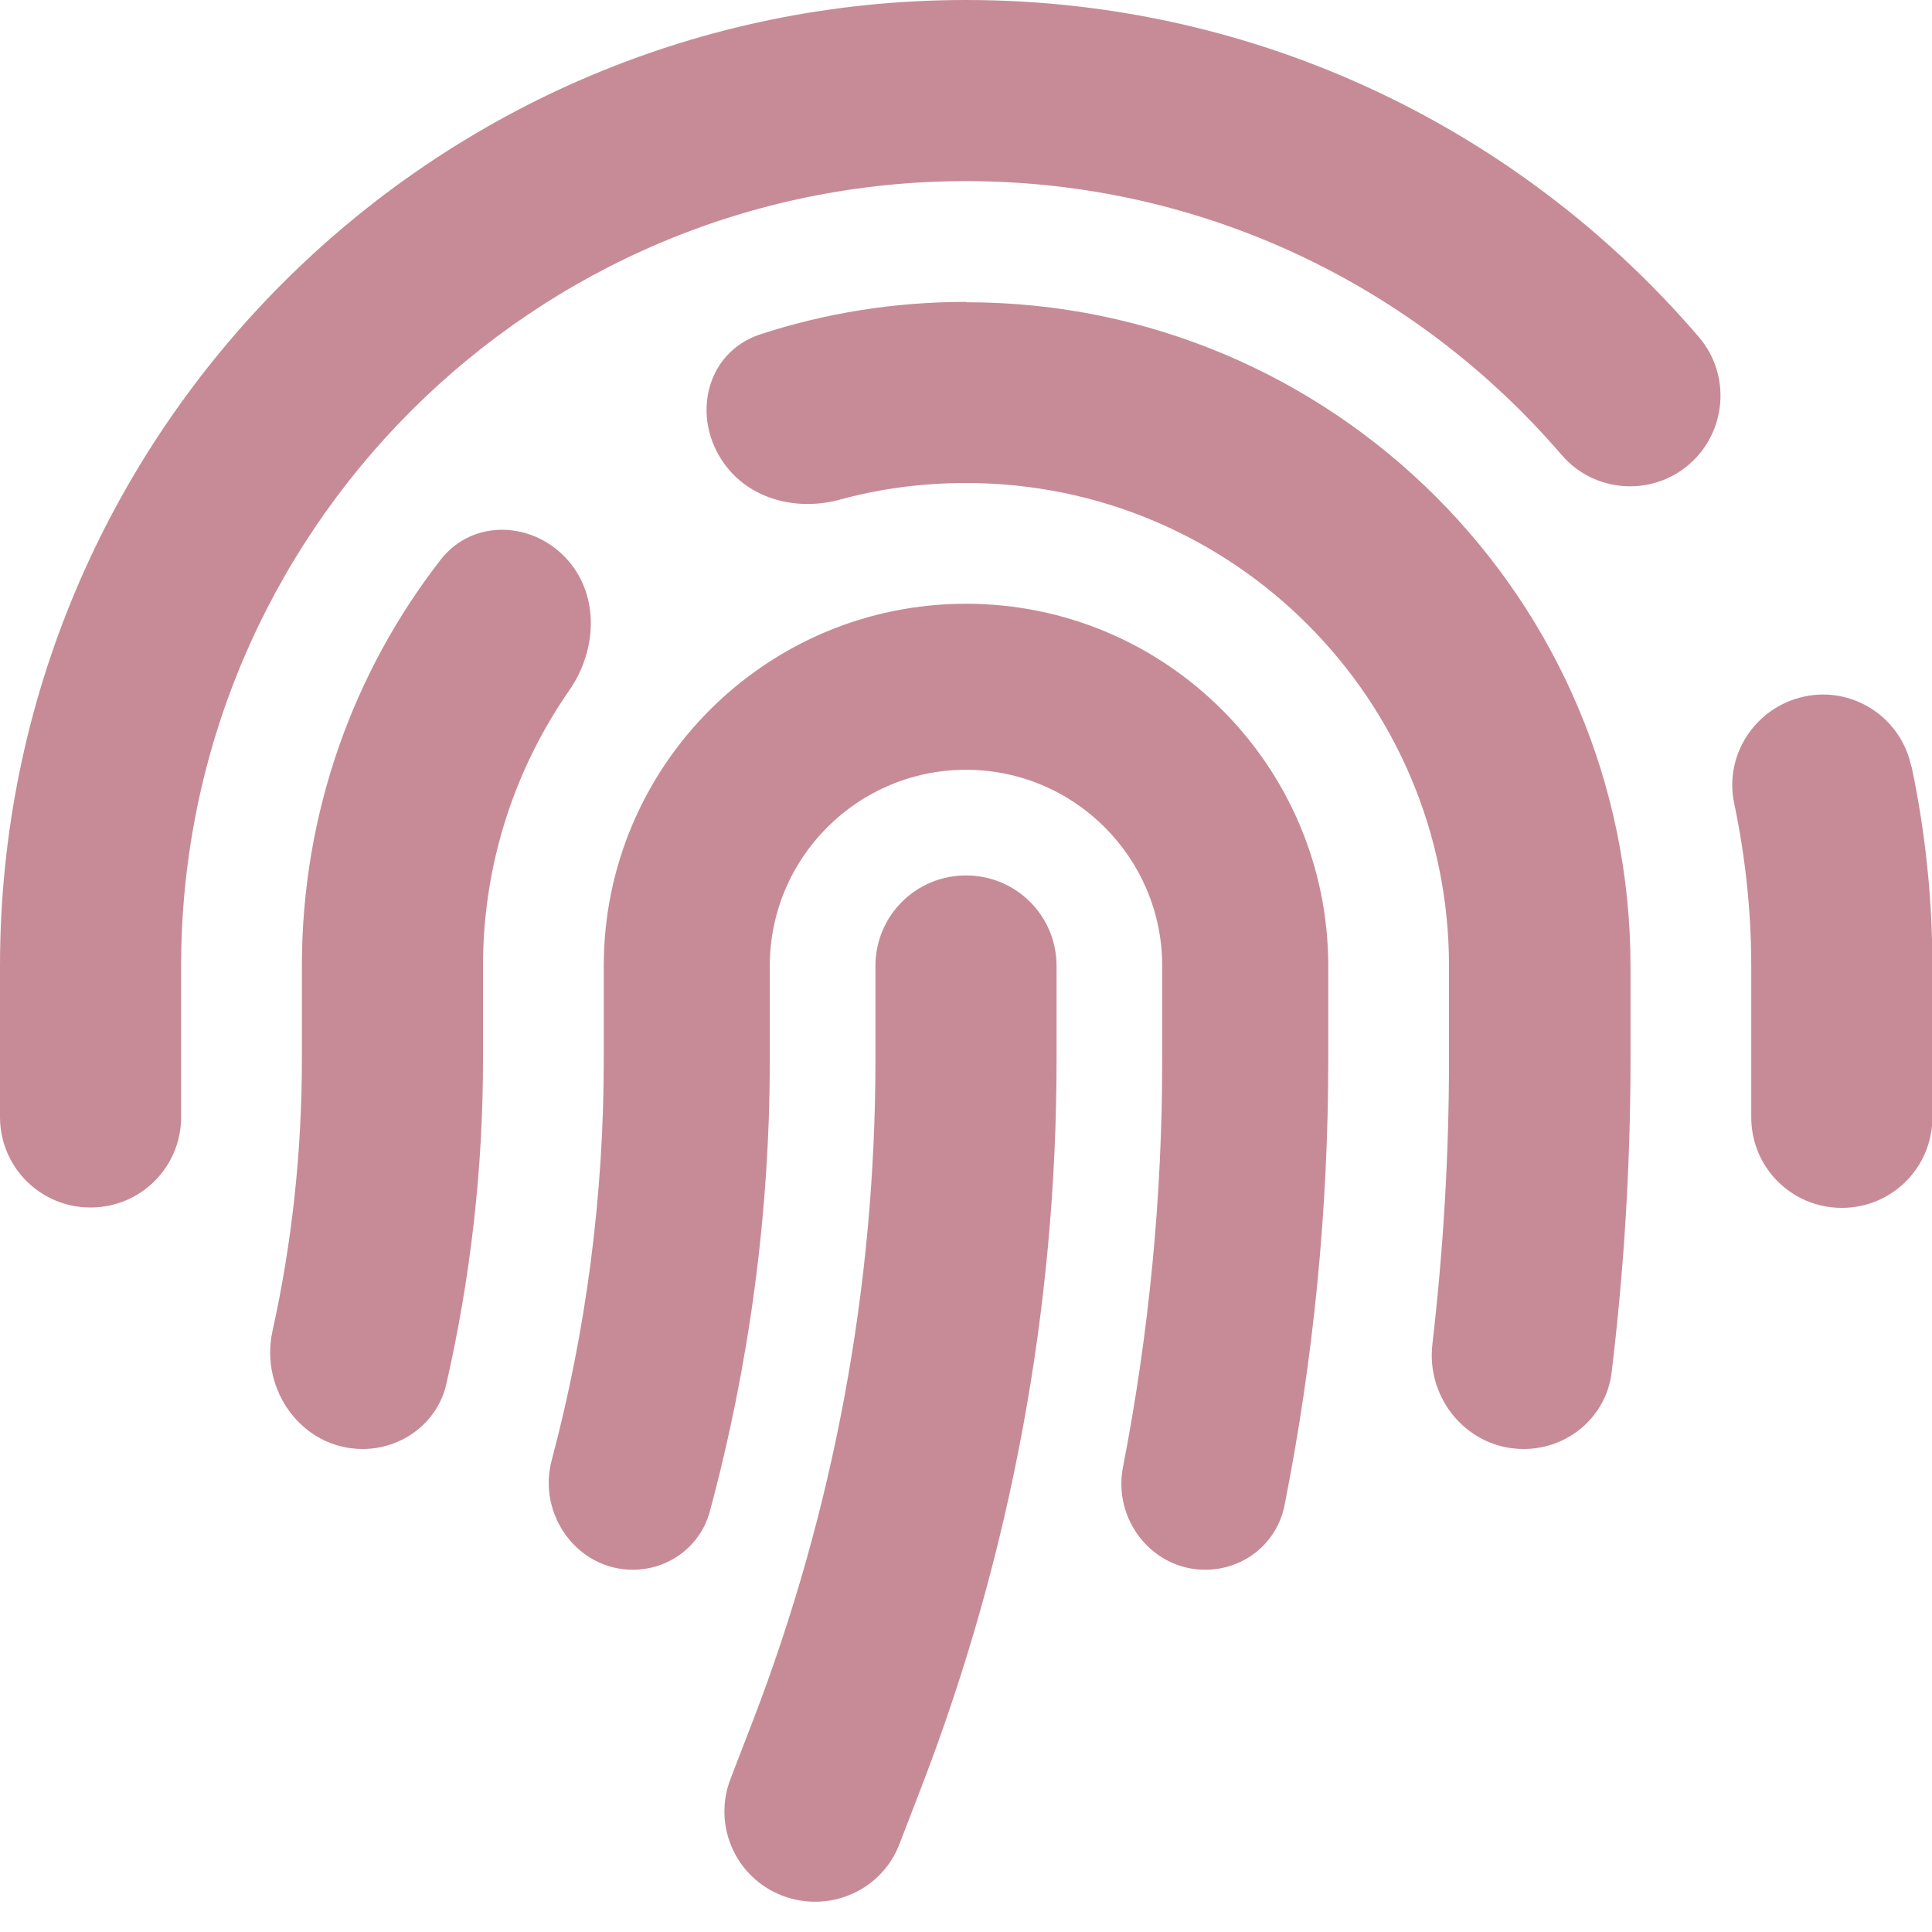
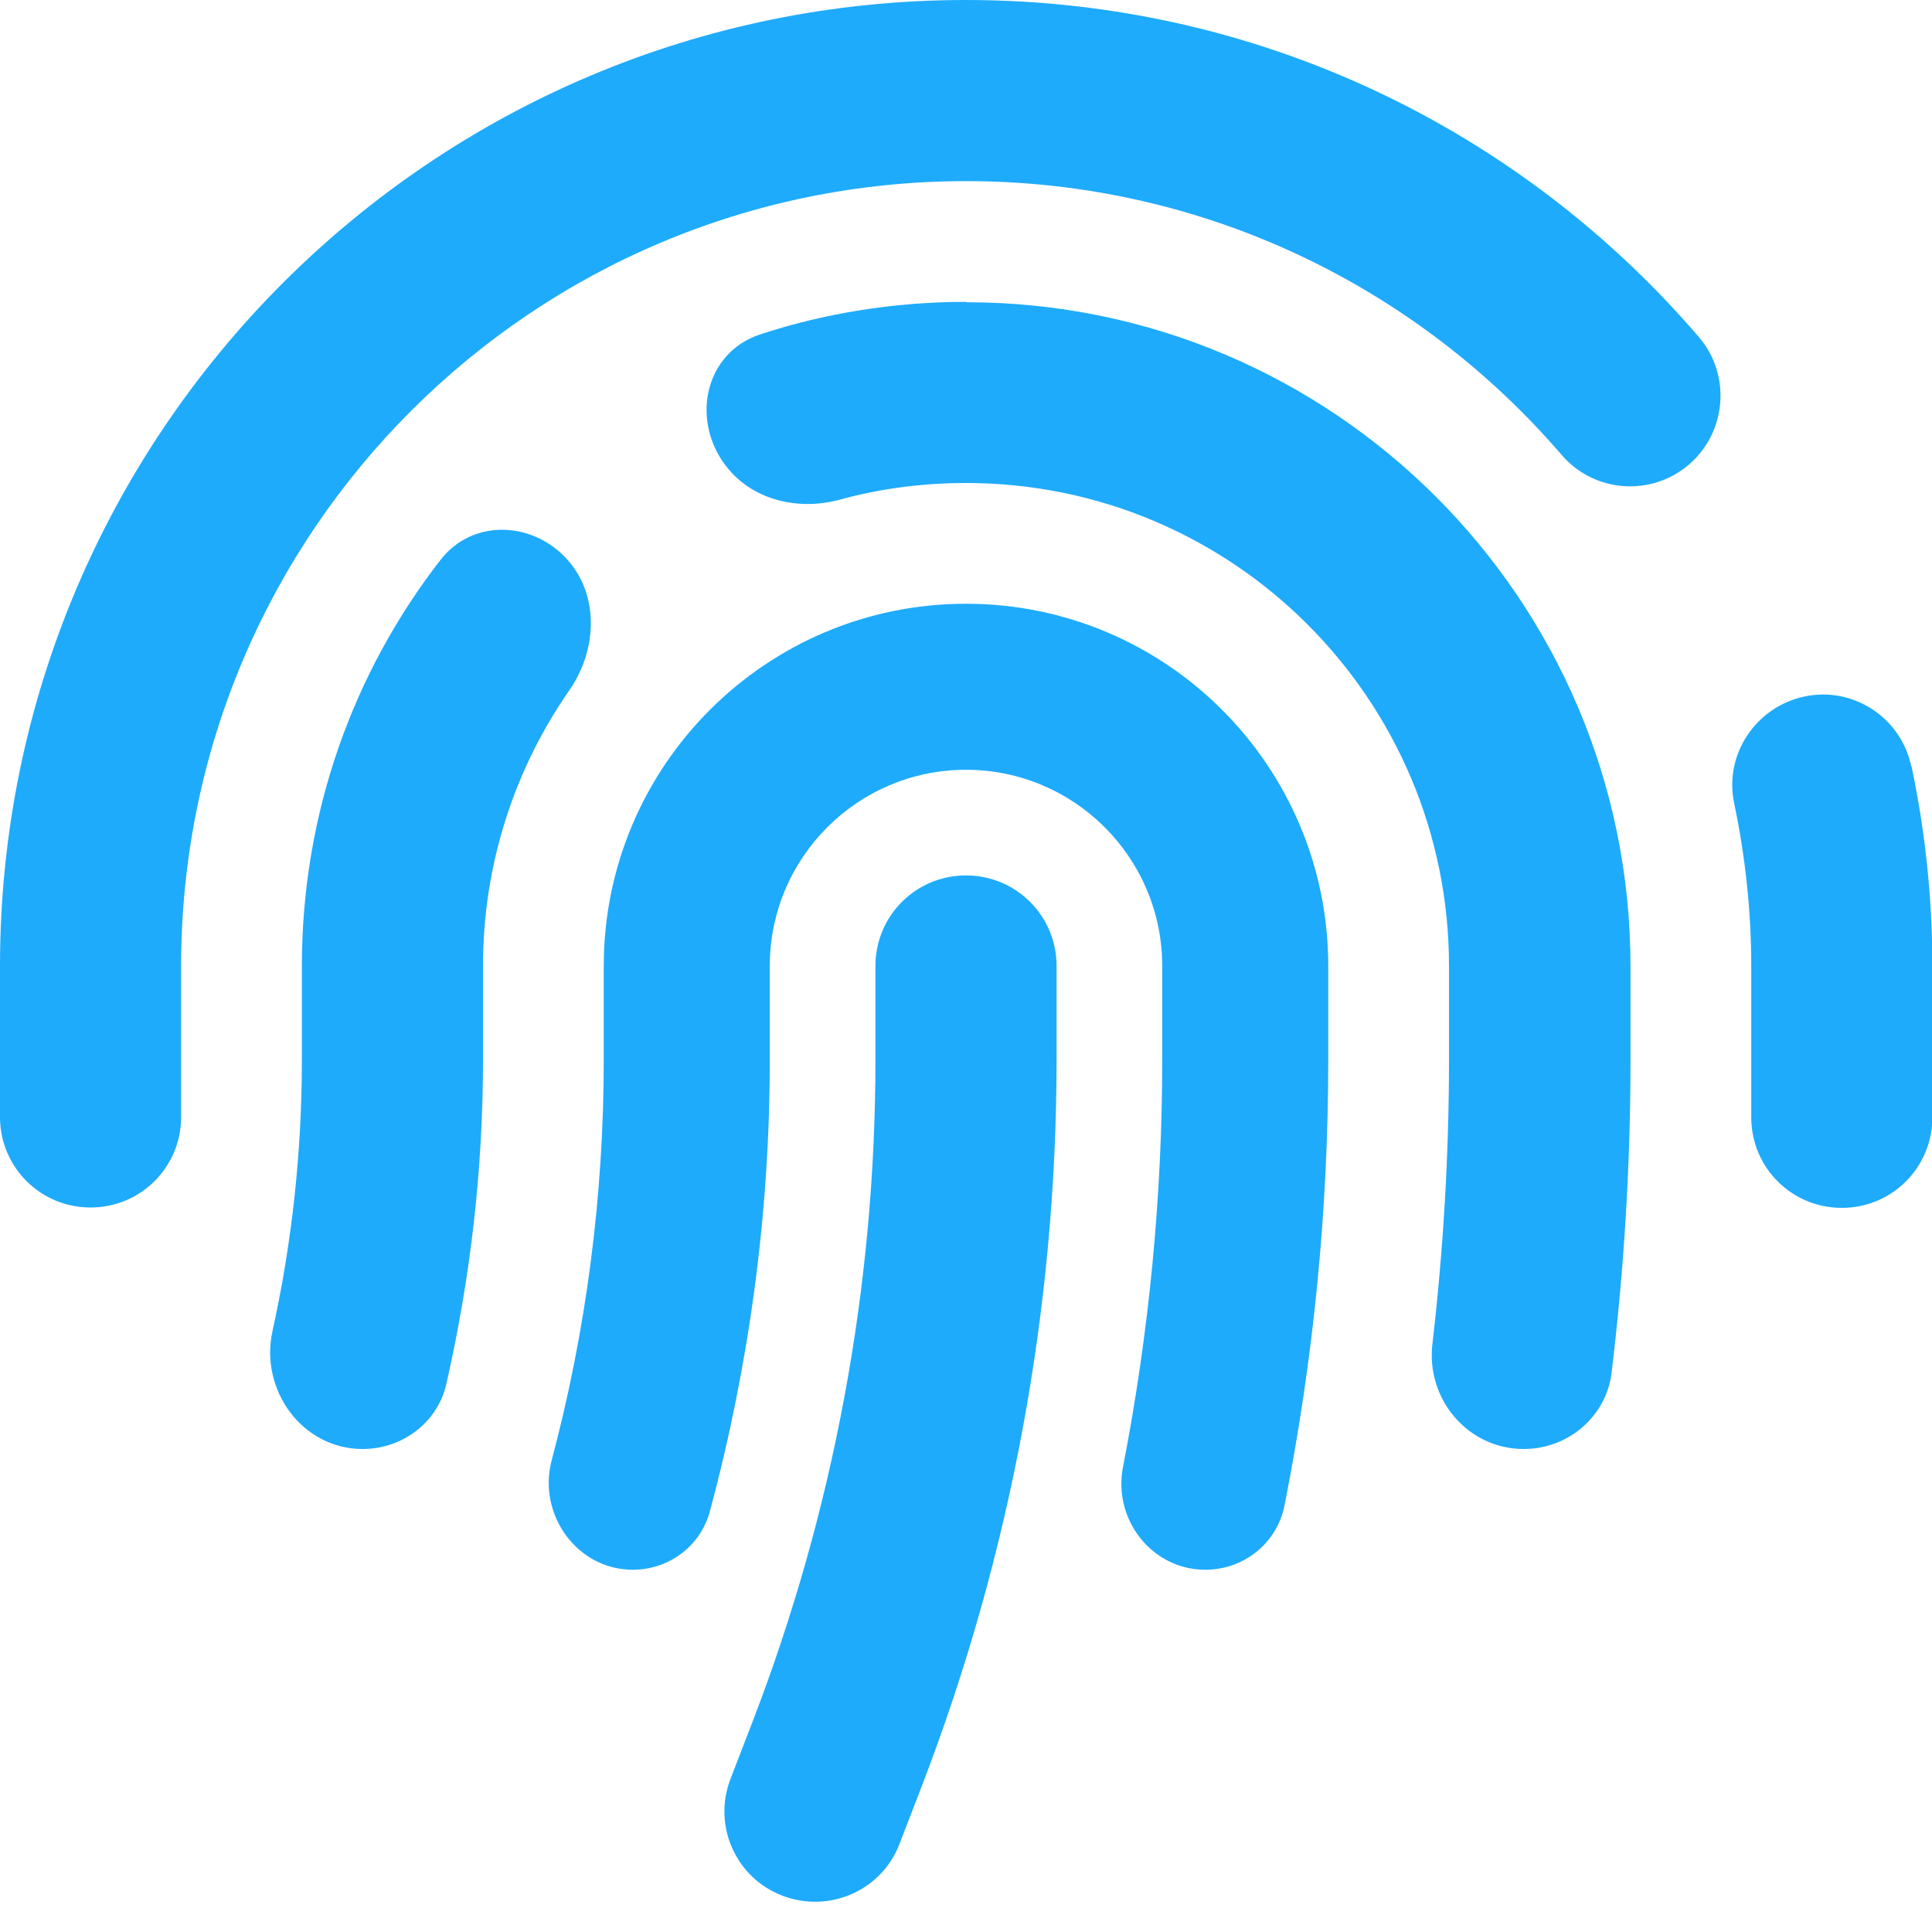
<svg xmlns="http://www.w3.org/2000/svg" height="24" width="24" viewBox="0 0 512 512">
-   <path fill="#c78b97" d="M48 256C48 141.1 141.1 48 256 48c63.1 0 119.6 28.1 157.8 72.5c8.6 10.1 23.8 11.2 33.8 2.6s11.2-23.8 2.6-33.8C403.3 34.6 333.7 0 256 0C114.6 0 0 114.6 0 256l0 40c0 13.3 10.7 24 24 24s24-10.7 24-24l0-40zm458.5-52.9c-2.7-13-15.5-21.3-28.4-18.5s-21.3 15.5-18.5 28.4c2.9 13.9 4.5 28.3 4.5 43.1l0 40c0 13.3 10.7 24 24 24s24-10.7 24-24l0-40c0-18.1-1.9-35.8-5.5-52.9zM256 80c-19 0-37.4 3-54.5 8.6c-15.2 5-18.7 23.7-8.3 35.9c7.1 8.3 18.8 10.8 29.4 7.9c10.6-2.9 21.8-4.4 33.4-4.4c70.7 0 128 57.3 128 128l0 24.9c0 25.2-1.5 50.3-4.4 75.3c-1.7 14.6 9.4 27.8 24.2 27.8c11.8 0 21.9-8.6 23.3-20.3c3.3-27.4 5-55 5-82.7l0-24.9c0-97.2-78.8-176-176-176zM150.7 148.7c-9.1-10.6-25.3-11.4-33.9-.4C93.7 178 80 215.4 80 256l0 24.9c0 24.2-2.6 48.4-7.8 71.9C68.8 368.4 80.1 384 96.1 384c10.5 0 19.9-7 22.2-17.3c6.4-28.1 9.7-56.8 9.7-85.8l0-24.9c0-27.2 8.5-52.4 22.9-73.1c7.2-10.4 8-24.6-.2-34.2zM256 160c-53 0-96 43-96 96l0 24.9c0 35.9-4.6 71.5-13.8 106.1c-3.8 14.3 6.7 29 21.5 29c9.5 0 17.9-6.2 20.4-15.4c10.5-39 15.9-79.2 15.9-119.7l0-24.9c0-28.7 23.3-52 52-52s52 23.3 52 52l0 24.9c0 36.3-3.5 72.4-10.4 107.9c-2.7 13.9 7.7 27.2 21.8 27.2c10.2 0 19-7 21-17c7.7-38.8 11.6-78.3 11.6-118.1l0-24.9c0-53-43-96-96-96zm24 96c0-13.3-10.7-24-24-24s-24 10.7-24 24l0 24.9c0 59.9-11 119.3-32.5 175.2l-5.9 15.3c-4.8 12.4 1.4 26.3 13.8 31s26.3-1.4 31-13.8l5.9-15.3C267.9 411.9 280 346.7 280 280.9l0-24.9z" />
+   <path fill="#1eabfc" d="M48 256C48 141.1 141.1 48 256 48c63.1 0 119.6 28.1 157.8 72.5c8.6 10.1 23.8 11.2 33.8 2.6s11.2-23.8 2.6-33.8C403.3 34.6 333.7 0 256 0C114.6 0 0 114.6 0 256l0 40c0 13.3 10.7 24 24 24s24-10.7 24-24l0-40zm458.5-52.9c-2.7-13-15.5-21.3-28.4-18.5s-21.3 15.5-18.5 28.4c2.9 13.9 4.5 28.3 4.5 43.1l0 40c0 13.3 10.7 24 24 24s24-10.7 24-24l0-40c0-18.1-1.9-35.8-5.5-52.9zM256 80c-19 0-37.4 3-54.5 8.6c-15.2 5-18.7 23.7-8.3 35.9c7.1 8.3 18.8 10.8 29.4 7.9c10.6-2.9 21.8-4.4 33.4-4.4c70.7 0 128 57.3 128 128l0 24.9c0 25.2-1.5 50.3-4.4 75.3c-1.7 14.6 9.4 27.8 24.2 27.8c11.8 0 21.9-8.6 23.3-20.3c3.3-27.4 5-55 5-82.7l0-24.9c0-97.2-78.8-176-176-176zM150.7 148.7c-9.1-10.6-25.3-11.4-33.9-.4C93.7 178 80 215.4 80 256l0 24.9c0 24.2-2.6 48.4-7.8 71.9C68.8 368.4 80.1 384 96.1 384c10.5 0 19.9-7 22.2-17.3c6.4-28.1 9.7-56.8 9.7-85.8l0-24.9c0-27.2 8.5-52.4 22.9-73.1c7.2-10.4 8-24.6-.2-34.2zM256 160c-53 0-96 43-96 96l0 24.9c0 35.9-4.6 71.5-13.8 106.1c-3.8 14.3 6.7 29 21.5 29c9.5 0 17.9-6.2 20.4-15.4c10.5-39 15.9-79.2 15.9-119.7l0-24.9c0-28.7 23.3-52 52-52s52 23.3 52 52l0 24.9c0 36.3-3.5 72.4-10.4 107.9c-2.7 13.9 7.7 27.2 21.8 27.2c10.2 0 19-7 21-17c7.7-38.8 11.6-78.3 11.6-118.1l0-24.9c0-53-43-96-96-96zm24 96c0-13.3-10.7-24-24-24s-24 10.7-24 24l0 24.9c0 59.9-11 119.3-32.5 175.2l-5.9 15.3c-4.8 12.4 1.4 26.3 13.8 31s26.3-1.4 31-13.8l5.9-15.3C267.9 411.9 280 346.7 280 280.9l0-24.9z" />
</svg>
